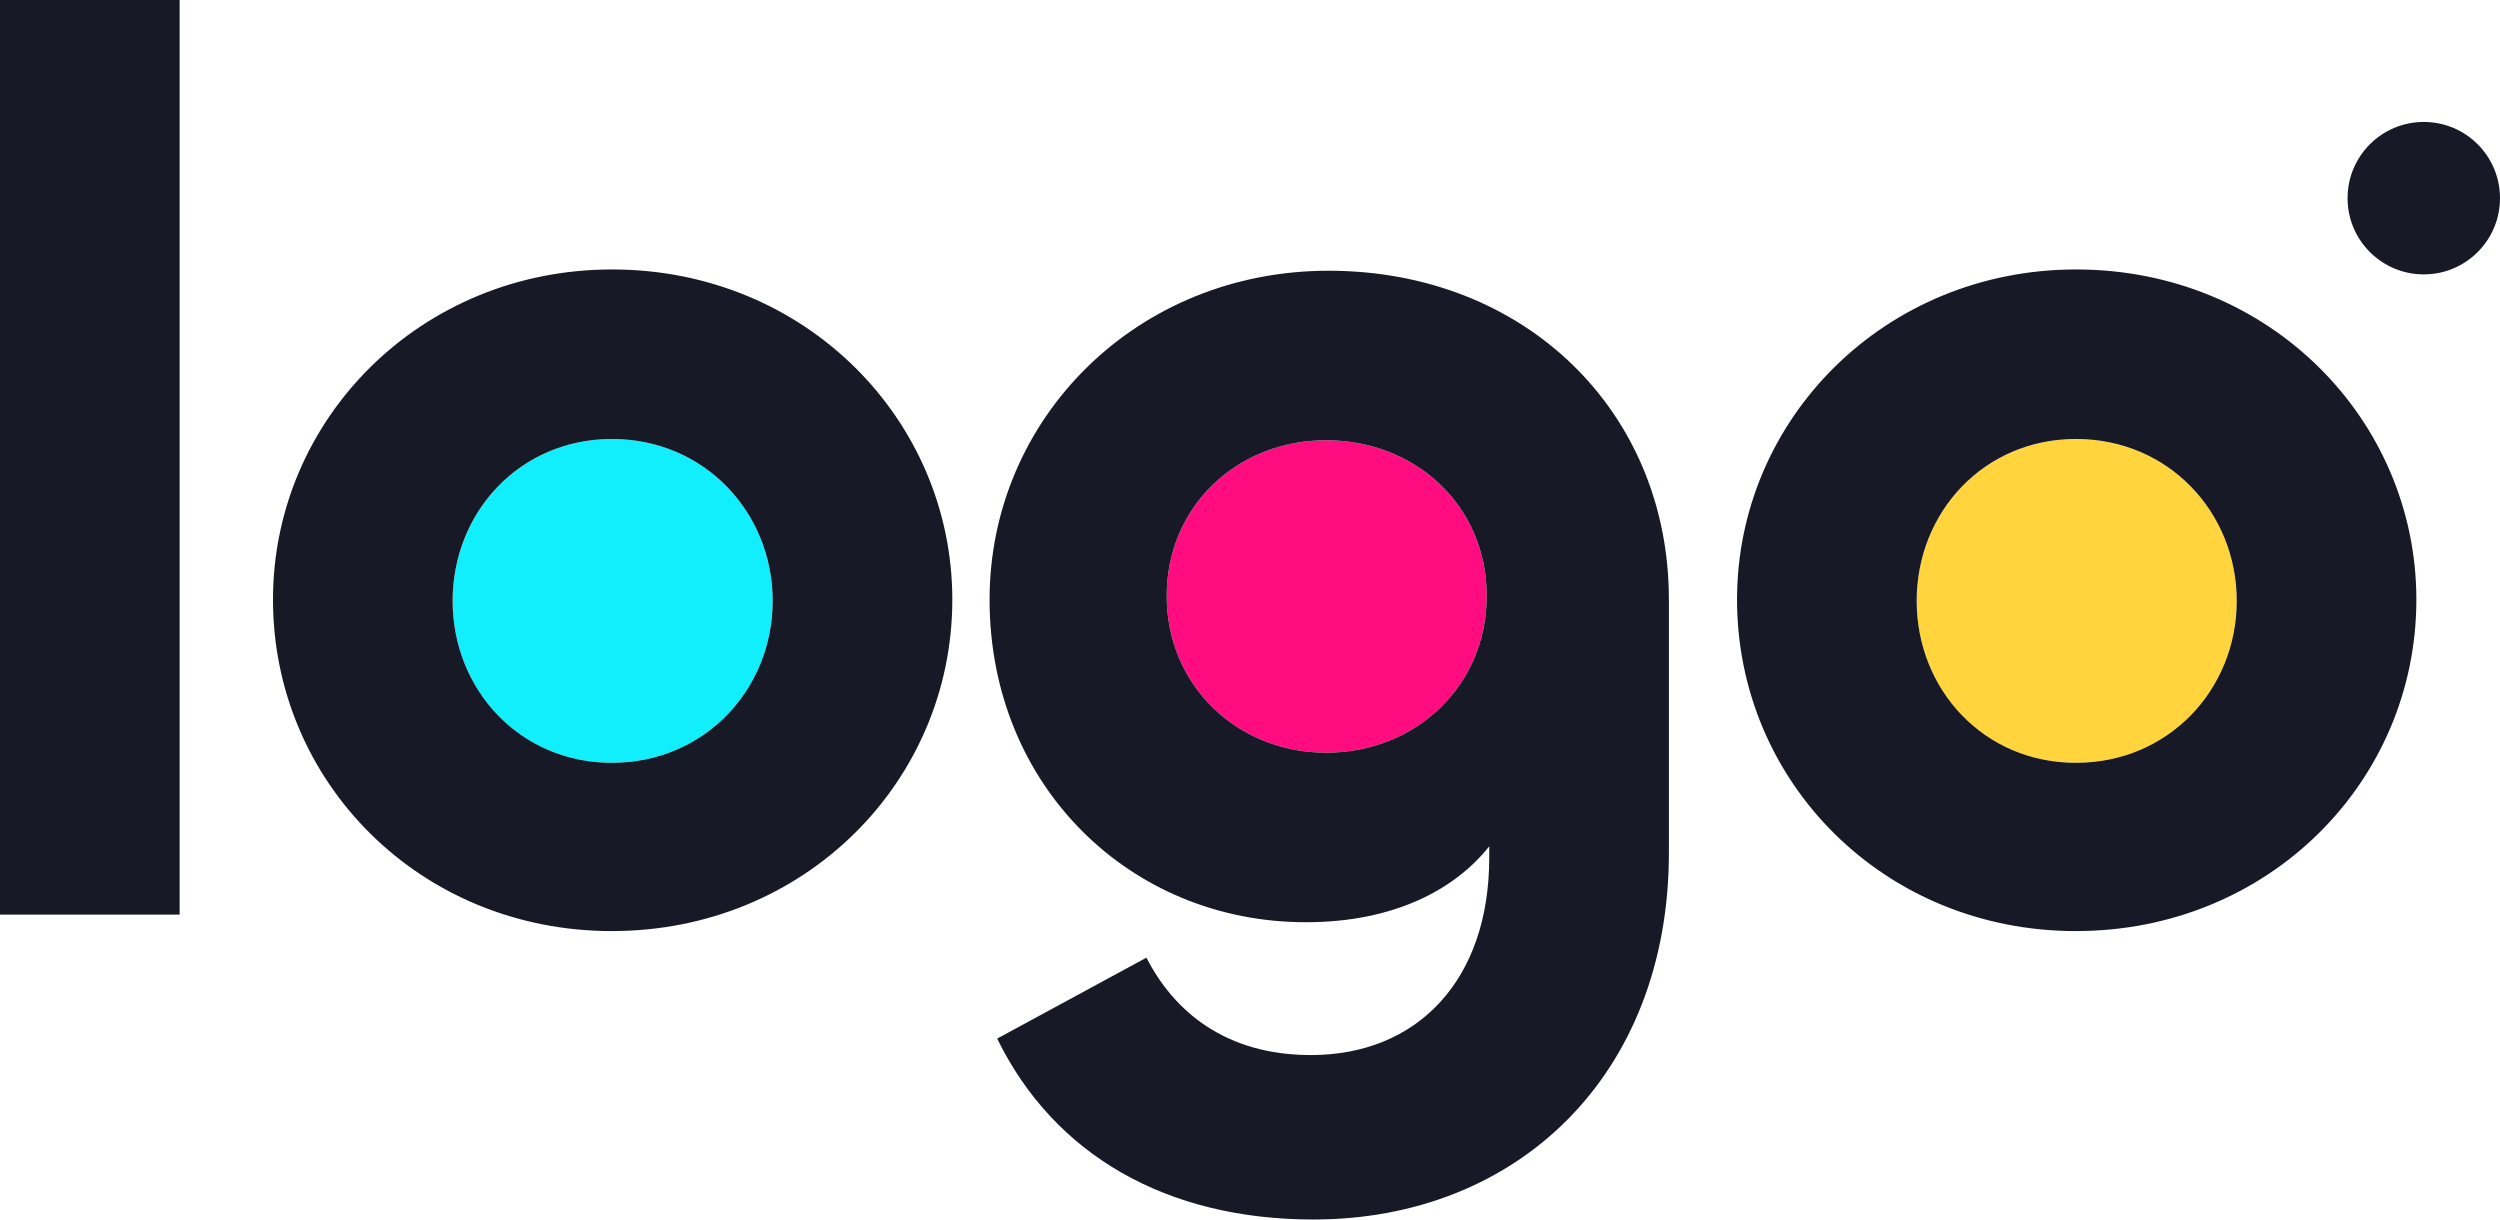
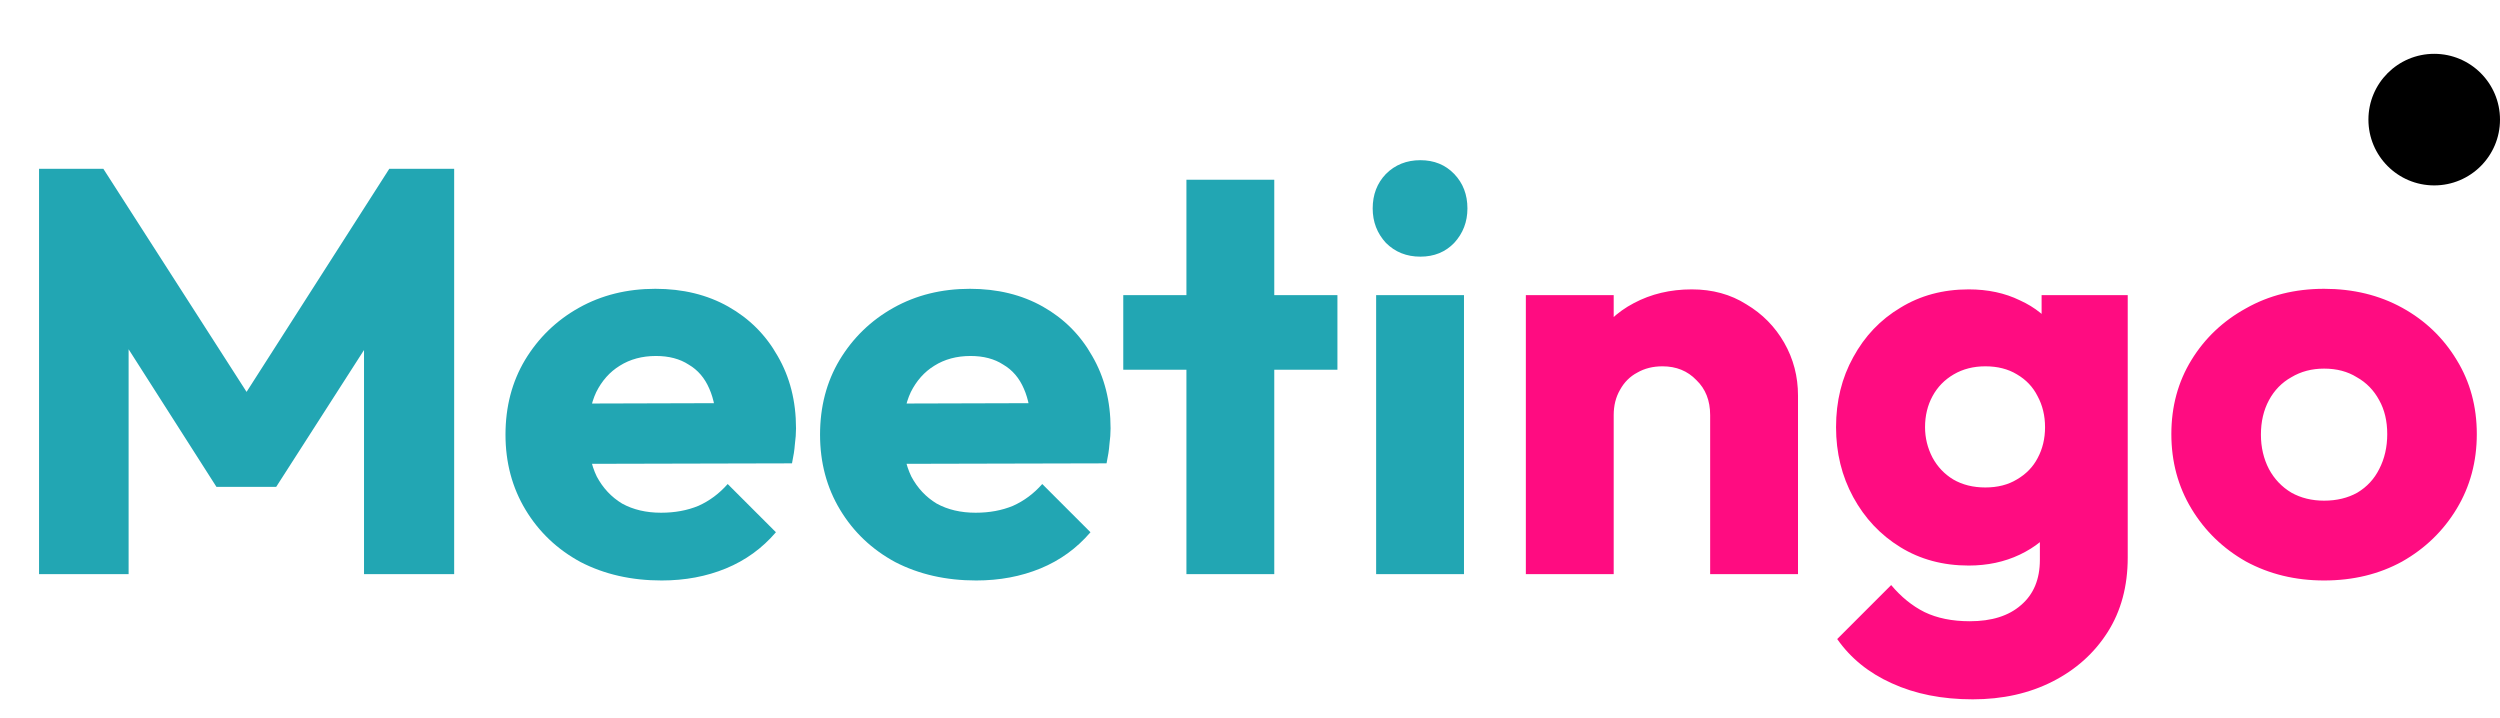
- <svg xmlns="http://www.w3.org/2000/svg" width="82" height="40" fill="none" viewBox="0 0 82 40">
-   <path fill="#FFD43D" d="M73.365 19.71c0 2.904-2.241 5.31-5.27 5.31-3.03 0-5.228-2.406-5.228-5.31 0-2.905 2.199-5.312 5.228-5.312s5.27 2.407 5.27 5.311Z" />
-   <path fill="#FF0C81" d="M48.764 19.544c0 2.946-2.323 5.145-5.27 5.145-2.904 0-5.227-2.2-5.227-5.145 0-2.947 2.323-5.104 5.228-5.104 2.946 0 5.27 2.158 5.27 5.104Z" />
-   <path fill="#11EEFC" d="M20.074 25.02c3.029 0 5.27-2.406 5.27-5.31 0-2.905-2.241-5.312-5.27-5.312-3.03 0-5.228 2.407-5.228 5.311 0 2.905 2.199 5.312 5.228 5.312Z" />
-   <path fill="#171A26" d="M68.095 30.54c-6.307 0-11.12-4.897-11.12-10.872 0-5.934 4.855-10.83 11.12-10.83 6.349 0 11.162 4.938 11.162 10.83 0 5.975-4.855 10.871-11.162 10.871Zm0-5.52c3.03 0 5.27-2.406 5.27-5.31 0-2.905-2.24-5.312-5.27-5.312-3.029 0-5.228 2.407-5.228 5.311 0 2.905 2.199 5.312 5.228 5.312ZM43.08 40c-4.813 0-8.506-2.116-10.373-5.934l4.896-2.655c.913 1.784 2.614 3.195 5.394 3.195 3.486 0 5.85-2.448 5.85-6.473v-.374c-1.12 1.411-3.111 2.49-6.016 2.49-5.768 0-10.373-4.481-10.373-10.581 0-5.934 4.813-10.788 11.12-10.788 6.431 0 11.162 4.605 11.162 10.788v8.299C54.74 35.27 49.76 40 43.08 40Zm.415-15.311c2.946 0 5.27-2.2 5.27-5.145 0-2.947-2.324-5.104-5.27-5.104-2.905 0-5.228 2.158-5.228 5.104s2.323 5.145 5.228 5.145ZM20.074 30.54c-6.307 0-11.12-4.897-11.12-10.872 0-5.934 4.854-10.83 11.12-10.83 6.348 0 11.162 4.938 11.162 10.83 0 5.975-4.855 10.871-11.162 10.871Zm0-5.52c3.029 0 5.27-2.406 5.27-5.31 0-2.905-2.241-5.312-5.27-5.312-3.03 0-5.228 2.407-5.228 5.311 0 2.905 2.199 5.312 5.228 5.312ZM0 0h5.892v30H0V0ZM82 6.5a2.5 2.5 0 1 1-5 0 2.5 2.5 0 0 1 5 0Z" />
+ <svg xmlns="http://www.w3.org/2000/svg" width="209" height="60" viewBox="0 0 209 60" fill="none">
+   <path d="M3.264 48V14.112H8.64L21.984 34.896H19.248L32.544 14.112H37.968V48H30.432V26.832L31.776 27.168L23.088 40.704H18.096L9.456 27.168L10.752 26.832V48H3.264ZM55.315 48.528C52.787 48.528 50.531 48.016 48.547 46.992C46.595 45.936 45.059 44.48 43.939 42.624C42.819 40.768 42.259 38.672 42.259 36.336C42.259 34 42.803 31.92 43.891 30.096C45.011 28.24 46.515 26.784 48.403 25.728C50.291 24.672 52.419 24.144 54.787 24.144C57.091 24.144 59.123 24.64 60.883 25.632C62.643 26.624 64.019 28 65.011 29.76C66.035 31.52 66.547 33.536 66.547 35.808C66.547 36.224 66.515 36.672 66.451 37.152C66.419 37.6 66.339 38.128 66.211 38.736L46.099 38.784V33.744L63.091 33.696L59.923 35.808C59.891 34.464 59.683 33.36 59.299 32.496C58.915 31.6 58.339 30.928 57.571 30.48C56.835 30 55.923 29.76 54.835 29.76C53.683 29.76 52.675 30.032 51.811 30.576C50.979 31.088 50.323 31.824 49.843 32.784C49.395 33.744 49.171 34.912 49.171 36.288C49.171 37.664 49.411 38.848 49.891 39.84C50.403 40.8 51.107 41.552 52.003 42.096C52.931 42.608 54.019 42.864 55.267 42.864C56.419 42.864 57.459 42.672 58.387 42.288C59.315 41.872 60.131 41.264 60.835 40.464L64.867 44.496C63.715 45.84 62.323 46.848 60.691 47.52C59.059 48.192 57.267 48.528 55.315 48.528ZM81.612 48.528C79.084 48.528 76.828 48.016 74.844 46.992C72.892 45.936 71.356 44.48 70.236 42.624C69.116 40.768 68.556 38.672 68.556 36.336C68.556 34 69.1 31.92 70.188 30.096C71.308 28.24 72.812 26.784 74.7 25.728C76.588 24.672 78.716 24.144 81.084 24.144C83.388 24.144 85.42 24.64 87.18 25.632C88.94 26.624 90.316 28 91.308 29.76C92.332 31.52 92.844 33.536 92.844 35.808C92.844 36.224 92.812 36.672 92.748 37.152C92.716 37.6 92.636 38.128 92.508 38.736L72.396 38.784V33.744L89.388 33.696L86.22 35.808C86.188 34.464 85.98 33.36 85.596 32.496C85.212 31.6 84.636 30.928 83.868 30.48C83.132 30 82.22 29.76 81.132 29.76C79.98 29.76 78.972 30.032 78.108 30.576C77.276 31.088 76.62 31.824 76.14 32.784C75.692 33.744 75.468 34.912 75.468 36.288C75.468 37.664 75.708 38.848 76.188 39.84C76.7 40.8 77.404 41.552 78.3 42.096C79.228 42.608 80.316 42.864 81.564 42.864C82.716 42.864 83.756 42.672 84.684 42.288C85.612 41.872 86.428 41.264 87.132 40.464L91.164 44.496C90.012 45.84 88.62 46.848 86.988 47.52C85.356 48.192 83.564 48.528 81.612 48.528ZM99.185 48V15.024H106.529V48H99.185ZM93.905 30.912V24.672H111.809V30.912H93.905ZM115.045 48V24.672H122.389V48H115.045ZM118.741 21.456C117.589 21.456 116.629 21.072 115.861 20.304C115.125 19.504 114.757 18.544 114.757 17.424C114.757 16.272 115.125 15.312 115.861 14.544C116.629 13.776 117.589 13.392 118.741 13.392C119.893 13.392 120.837 13.776 121.573 14.544C122.309 15.312 122.677 16.272 122.677 17.424C122.677 18.544 122.309 19.504 121.573 20.304C120.837 21.072 119.893 21.456 118.741 21.456Z" fill="#22A6B3" />
+   <path d="M142.969 48V34.704C142.969 33.488 142.585 32.512 141.817 31.776C141.081 31.008 140.137 30.624 138.985 30.624C138.185 30.624 137.481 30.8 136.873 31.152C136.265 31.472 135.785 31.952 135.433 32.592C135.081 33.2 134.905 33.904 134.905 34.704L132.073 33.312C132.073 31.488 132.473 29.888 133.273 28.512C134.073 27.136 135.177 26.08 136.585 25.344C138.025 24.576 139.641 24.192 141.433 24.192C143.161 24.192 144.681 24.608 145.993 25.44C147.337 26.24 148.393 27.312 149.161 28.656C149.929 30 150.313 31.472 150.313 33.072V48H142.969ZM127.561 48V24.672H134.905V48H127.561ZM164.918 58.464C162.358 58.464 160.102 58.016 158.15 57.12C156.23 56.256 154.71 55.024 153.59 53.424L158.102 48.912C158.934 49.904 159.862 50.656 160.886 51.168C161.942 51.68 163.206 51.936 164.678 51.936C166.502 51.936 167.926 51.488 168.95 50.592C170.006 49.696 170.534 48.432 170.534 46.8V40.848L171.782 35.76L170.678 30.672V24.672H177.878V46.608C177.878 49.008 177.318 51.088 176.198 52.848C175.078 54.608 173.542 55.984 171.59 56.976C169.638 57.968 167.414 58.464 164.918 58.464ZM164.582 47.28C162.438 47.28 160.534 46.768 158.87 45.744C157.206 44.72 155.894 43.328 154.934 41.568C153.974 39.808 153.494 37.856 153.494 35.712C153.494 33.536 153.974 31.584 154.934 29.856C155.894 28.096 157.206 26.72 158.87 25.728C160.534 24.704 162.438 24.192 164.582 24.192C166.182 24.192 167.606 24.496 168.854 25.104C170.134 25.68 171.158 26.512 171.926 27.6C172.726 28.656 173.174 29.888 173.27 31.296V40.176C173.174 41.552 172.726 42.784 171.926 43.872C171.158 44.928 170.134 45.76 168.854 46.368C167.574 46.976 166.15 47.28 164.582 47.28ZM165.974 40.752C166.998 40.752 167.878 40.528 168.614 40.08C169.382 39.632 169.958 39.04 170.342 38.304C170.758 37.536 170.966 36.672 170.966 35.712C170.966 34.752 170.758 33.888 170.342 33.12C169.958 32.352 169.382 31.744 168.614 31.296C167.878 30.848 166.998 30.624 165.974 30.624C164.982 30.624 164.102 30.848 163.334 31.296C162.566 31.744 161.974 32.352 161.558 33.12C161.142 33.888 160.934 34.752 160.934 35.712C160.934 36.608 161.142 37.456 161.558 38.256C161.974 39.024 162.55 39.632 163.286 40.08C164.054 40.528 164.95 40.752 165.974 40.752ZM194.293 48.528C191.893 48.528 189.717 48 187.765 46.944C185.845 45.856 184.325 44.384 183.205 42.528C182.085 40.672 181.525 38.592 181.525 36.288C181.525 33.984 182.085 31.92 183.205 30.096C184.325 28.272 185.845 26.832 187.765 25.776C189.685 24.688 191.861 24.144 194.293 24.144C196.725 24.144 198.901 24.672 200.821 25.728C202.741 26.784 204.261 28.24 205.381 30.096C206.501 31.92 207.061 33.984 207.061 36.288C207.061 38.592 206.501 40.672 205.381 42.528C204.261 44.384 202.741 45.856 200.821 46.944C198.901 48 196.725 48.528 194.293 48.528ZM194.293 41.856C195.349 41.856 196.277 41.632 197.077 41.184C197.877 40.704 198.485 40.048 198.901 39.216C199.349 38.352 199.573 37.376 199.573 36.288C199.573 35.2 199.349 34.256 198.901 33.456C198.453 32.624 197.829 31.984 197.029 31.536C196.261 31.056 195.349 30.816 194.293 30.816C193.269 30.816 192.357 31.056 191.557 31.536C190.757 31.984 190.133 32.624 189.685 33.456C189.237 34.288 189.013 35.248 189.013 36.336C189.013 37.392 189.237 38.352 189.685 39.216C190.133 40.048 190.757 40.704 191.557 41.184C192.357 41.632 193.269 41.856 194.293 41.856Z" fill="#FF0C81" />
+   <circle cx="203.5" cy="10" r="5.5" fill="black" />
</svg>
